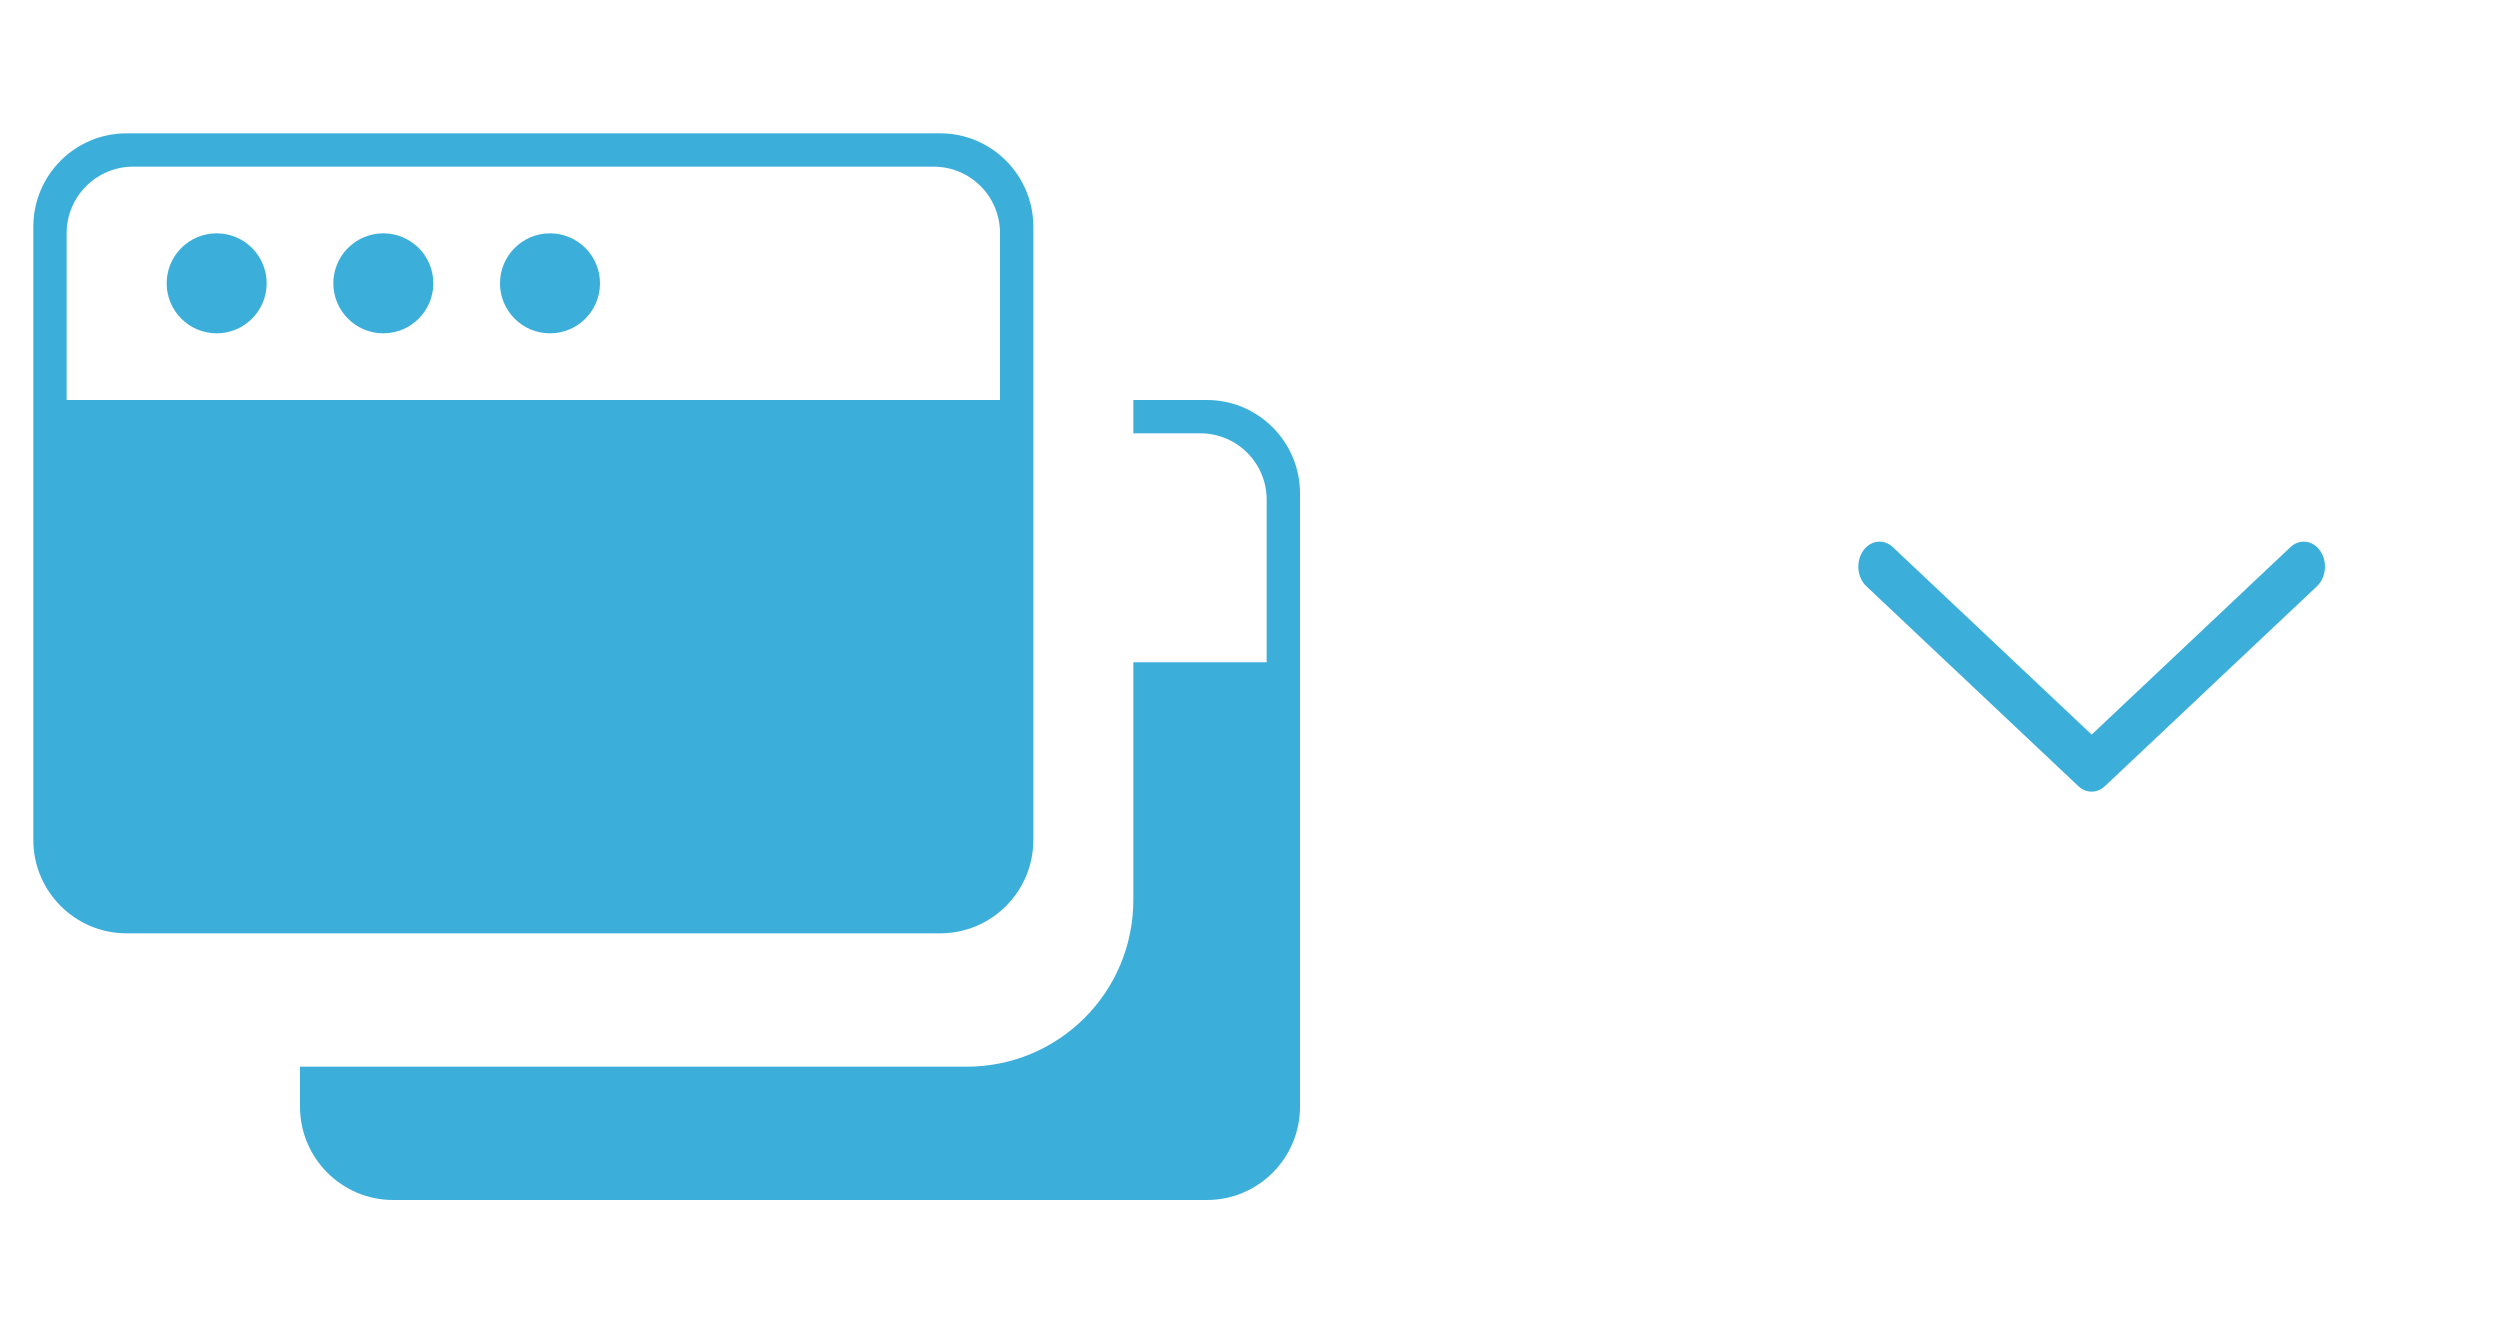
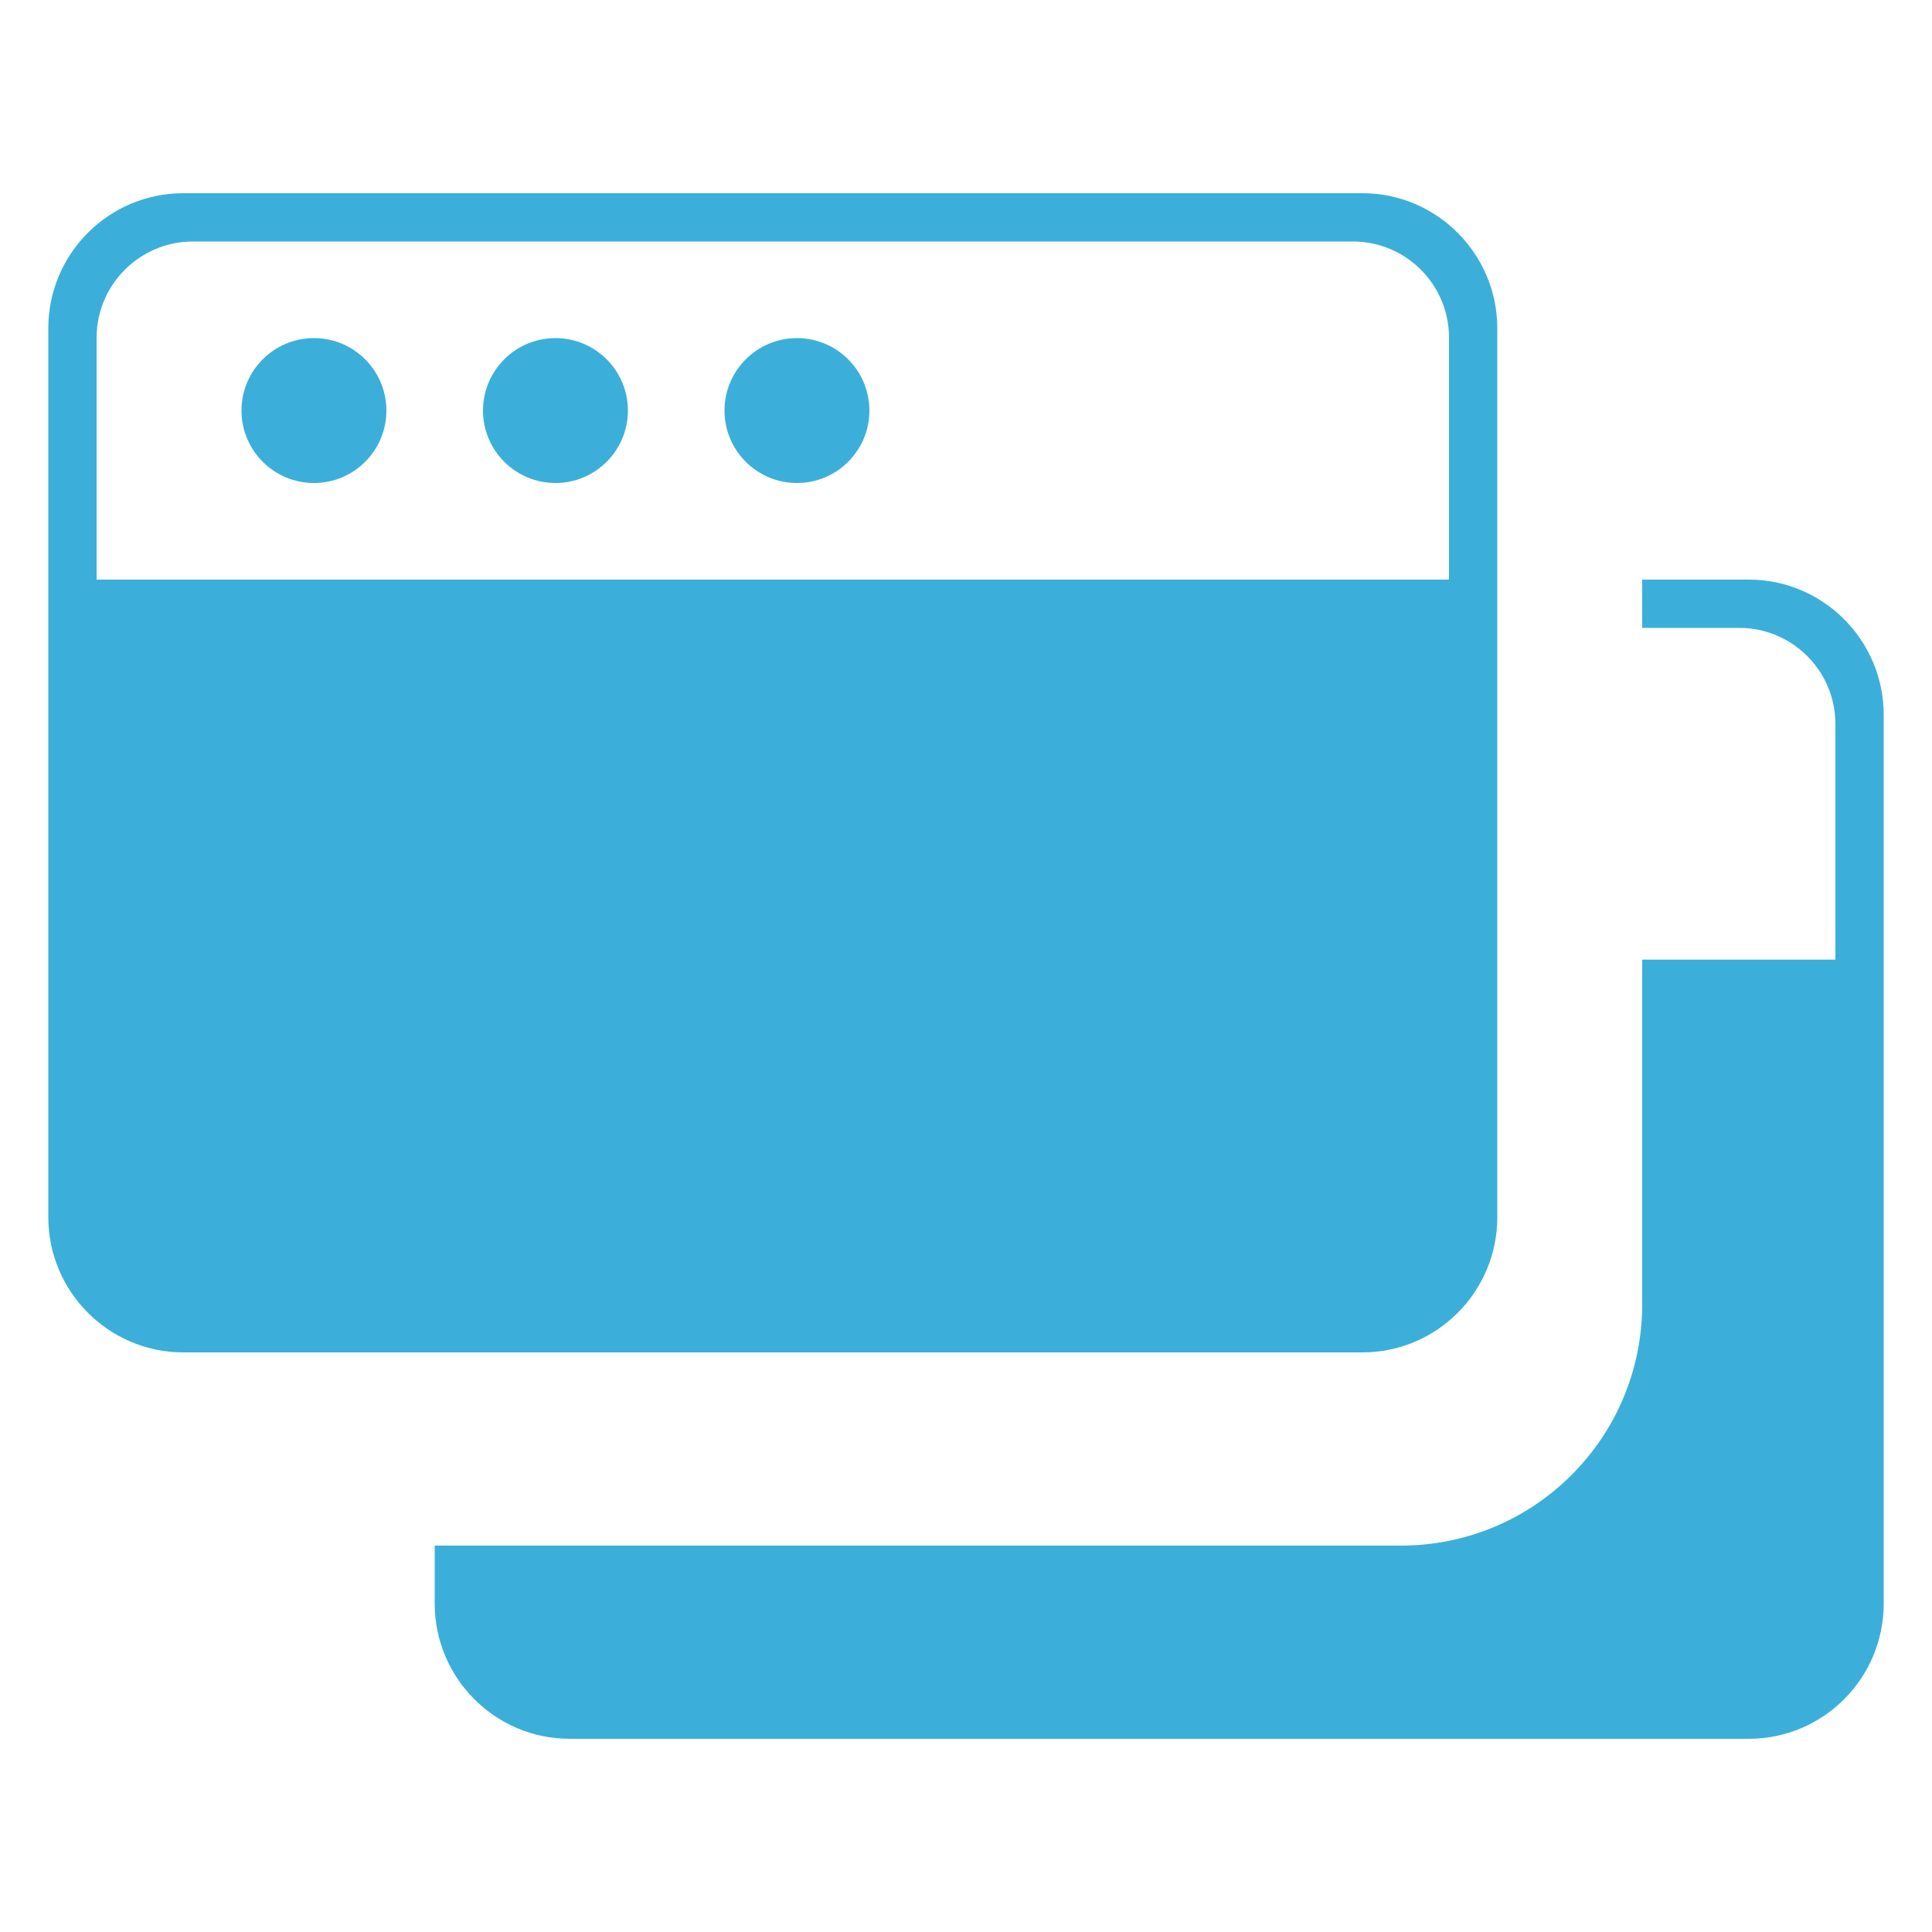
- <svg xmlns="http://www.w3.org/2000/svg" width="75px" height="40px" viewBox="0 0 75 40" version="1.1">
+ <svg xmlns="http://www.w3.org/2000/svg" width="40px" height="40px" viewBox="0 0 40 40" version="1.1">
  <defs />
  <g id="save-svg" stroke="none" stroke-width="1" fill="none" fill-rule="evenodd">
-     <g id="screenshare_toggled">
+     <g id="screenshare_selected">
      <g id="icon_screen-share-fill-ON">
-         <rect id="Padding" x="0" y="0" width="75" height="40" />
+         <rect id="Padding" x="0" y="0" width="40" height="40" />
        <path d="M30,12 L30,6.991 C30,5.89 29.108,5 28.009,5 L3.991,5 C2.9,5 2,5.891 2,6.991 L2,12 L30,12 L30,12 Z M1,6.8 C1,5.254 2.251,4 3.795,4 L28.205,4 C29.748,4 31,5.257 31,6.8 L31,25.2 C31,26.746 29.749,28 28.205,28 L3.795,28 C2.252,28 1,26.743 1,25.2 L1,6.8 Z M6.5,10 C7.328,10 8,9.328 8,8.5 C8,7.672 7.328,7 6.5,7 C5.672,7 5,7.672 5,8.5 C5,9.328 5.672,10 6.5,10 Z M11.5,10 C12.328,10 13,9.328 13,8.5 C13,7.672 12.328,7 11.5,7 C10.672,7 10,7.672 10,8.5 C10,9.328 10.672,10 11.5,10 Z M16.5,10 C17.328,10 18,9.328 18,8.5 C18,7.672 17.328,7 16.5,7 C15.672,7 15,7.672 15,8.5 C15,9.328 15.672,10 16.5,10 Z" id="Rectangle-34" fill="#3BAFDA" />
        <path d="M34,13 L36.009,13 C37.108,13 38,13.89 38,14.991 L38,19.868 L34,19.868 L34,19.934 L34,27.002 C34,29.762 31.771,32 29.002,32 L9,32 L9,33.2 C9,34.743 10.252,36 11.795,36 L36.205,36 C37.749,36 39,34.746 39,33.2 L39,14.8 C39,13.257 37.748,12 36.205,12 L34,12 L34,13 Z" id="Rectangle-34" fill="#3BAFDA" />
-         <path d="M59.751,13 C59.97,13 60.189,13.083 60.336,13.239 L66.336,19.603 C66.555,19.835 66.555,20.165 66.336,20.398 L60.336,26.761 C60.076,27.036 59.605,27.078 59.281,26.86 C58.957,26.64 58.906,26.24 59.164,25.965 L64.789,20 L59.164,14.035 C58.906,13.76 58.957,13.36 59.281,13.14 C59.421,13.046 59.584,13 59.751,13" id="arrow" fill="#3BAFDA" transform="translate(62.75002, 19.99943) rotate(-270) translate(-62.75002, -19.99943) " />
      </g>
    </g>
  </g>
</svg>
